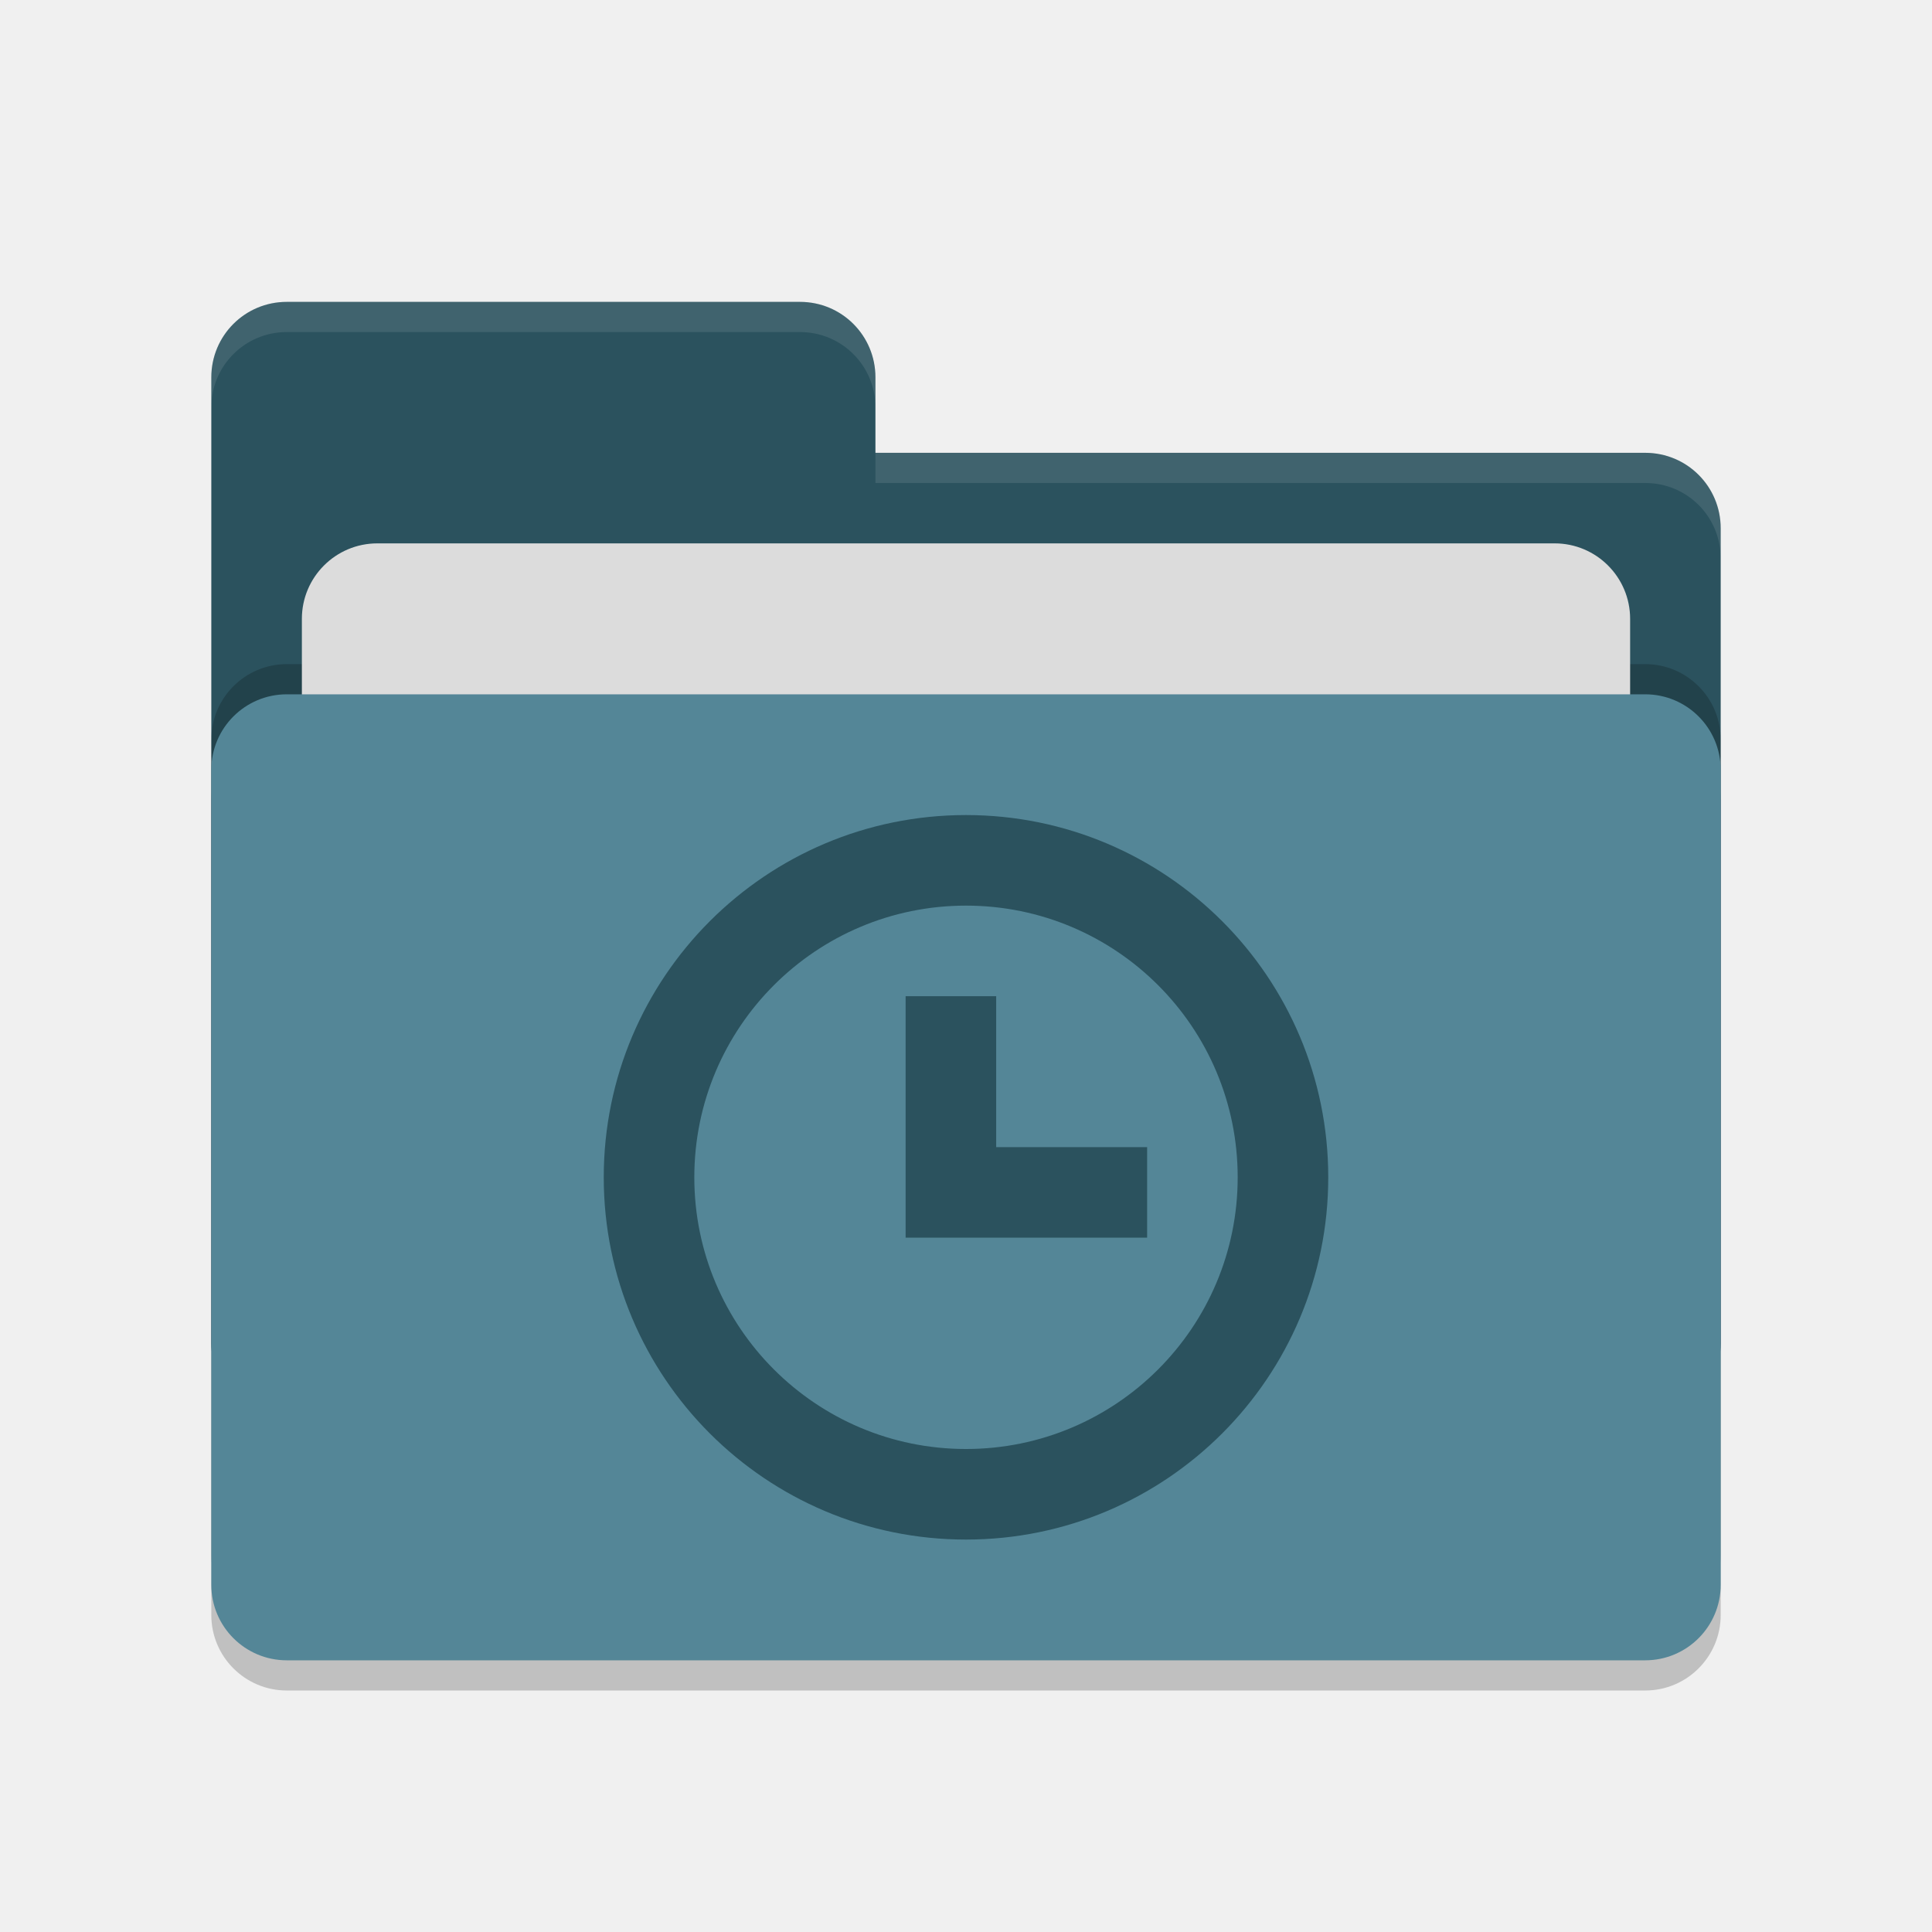
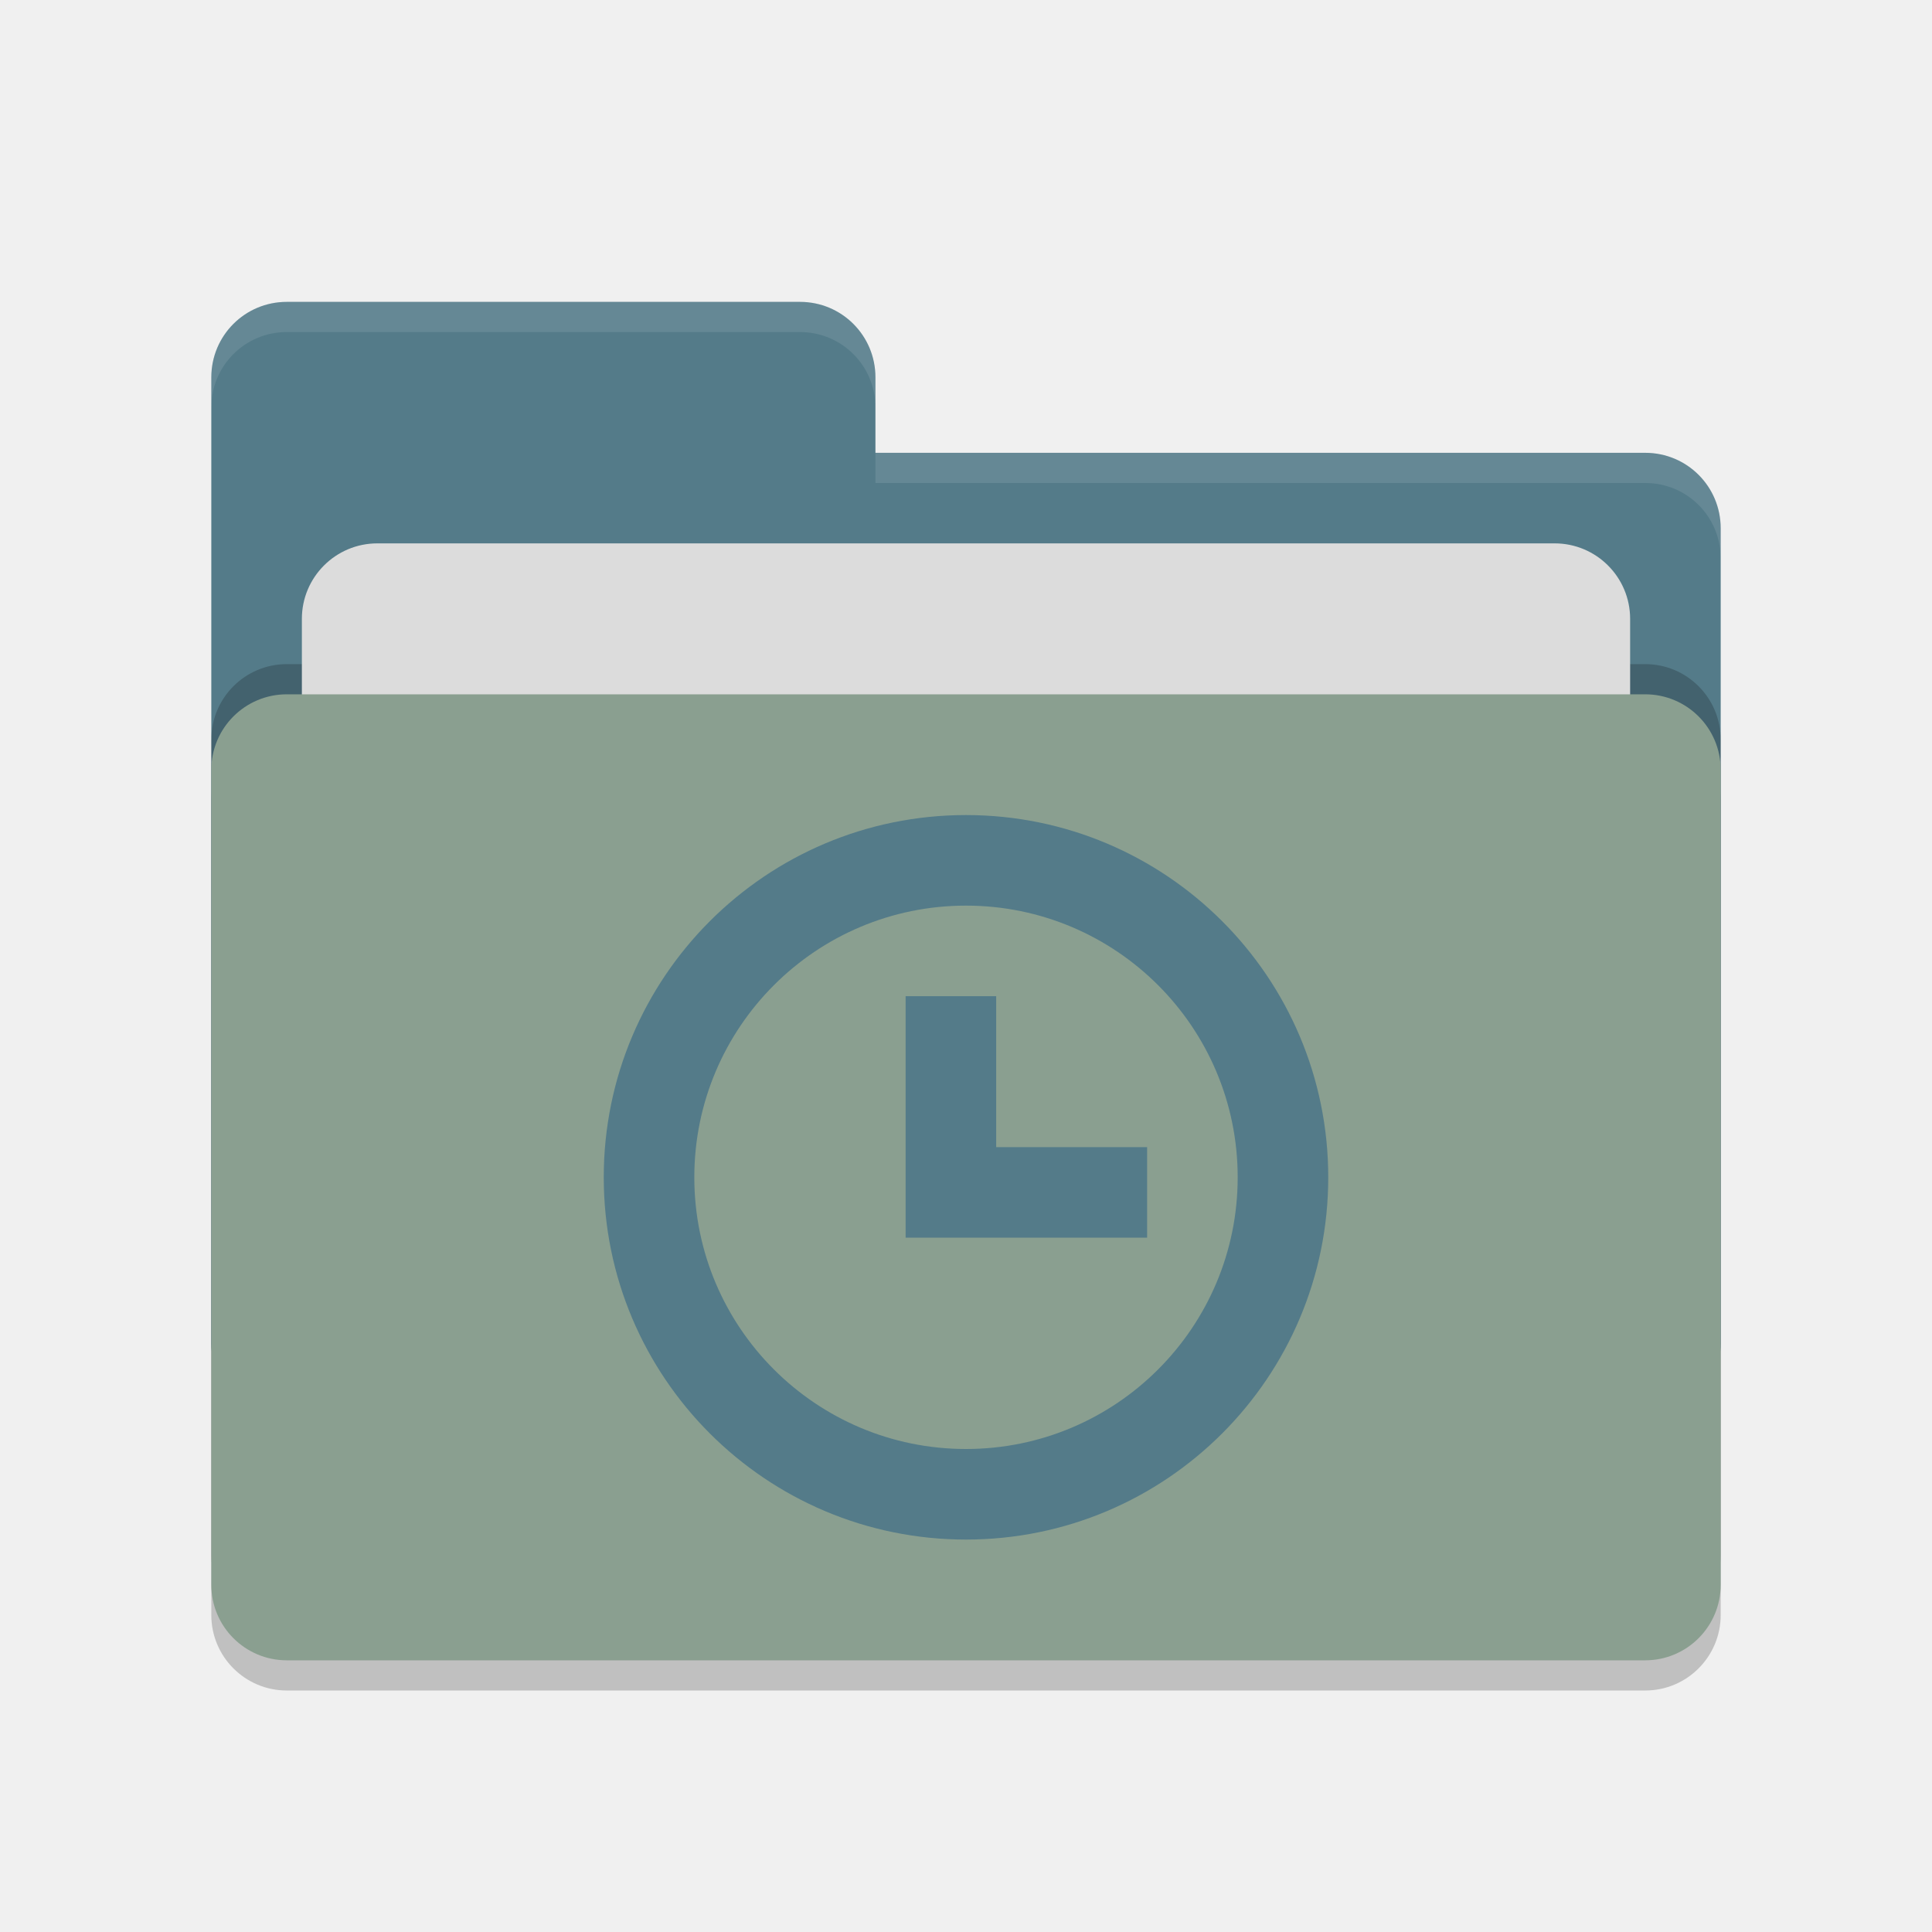
<svg xmlns="http://www.w3.org/2000/svg" width="64" height="64" version="1.1">
  <rect style="opacity:0.2" width="50" height="32" x="7" y="24" rx="2.5" ry="2.5" />
-   <path style="fill:#2b525e" d="M 7,44.5 C 7,45.885 8.115,47 9.5,47 H 54.5 C 55.885,47 57,45.885 57,44.5 V 17.5 C 57,16.115 55.885,15 54.5,15 H 29 V 12.5 C 29,11.115 27.885,10 26.5,10 H 9.5 C 8.115,10 7,11.115 7,12.5" />
+   <path style="fill:#547b89" d="M 7,44.5 C 7,45.885 8.115,47 9.5,47 H 54.5 C 55.885,47 57,45.885 57,44.5 V 17.5 C 57,16.115 55.885,15 54.5,15 H 29 V 12.5 C 29,11.115 27.885,10 26.5,10 H 9.5 C 8.115,10 7,11.115 7,12.5" />
  <rect style="opacity:0.2" width="50" height="32" x="7" y="22" rx="2.5" ry="2.5" />
  <rect style="fill:#dcdcdc" width="44" height="20" x="10" y="18" rx="2.5" ry="2.5" />
-   <rect style="fill:#548697" width="50" height="32" x="7" y="23" rx="2.5" ry="2.5" />
+   <rect style="fill:#8a9f90" width="50" height="32" x="7" y="23" rx="2.5" ry="2.5" />
  <path style="opacity:0.1;fill:#ffffff" d="M 9.5,10 C 8.115,10 7,11.115 7,12.5 V 13.5 C 7,12.115 8.115,11 9.5,11 H 26.5 C 27.885,11 29,12.115 29,13.5 V 12.5 C 29,11.115 27.885,10 26.5,10 Z M 29,15 V 16 H 54.5 C 55.89,16 57,17.115 57,18.5 V 17.5 C 57,16.115 55.89,15 54.5,15 Z" />
-   <path style="fill:#2b525e" d="M 32 27 A 12 12 0 0 0 20 39 A 12 12 0 0 0 32 51 A 12 12 0 0 0 44 39 A 12 12 0 0 0 32 27 z M 32 30 A 9 9 0 0 1 41 39 A 9 9 0 0 1 32 48 A 9 9 0 0 1 23 39 A 9 9 0 0 1 32 30 z M 30 33 L 30 41 L 38 41 L 38 38 L 33 38 L 33 33 L 30 33 z" />
+   <path style="fill:#547b89" d="M 32 27 A 12 12 0 0 0 20 39 A 12 12 0 0 0 32 51 A 12 12 0 0 0 44 39 A 12 12 0 0 0 32 27 z M 32 30 A 9 9 0 0 1 41 39 A 9 9 0 0 1 32 48 A 9 9 0 0 1 23 39 A 9 9 0 0 1 32 30 z M 30 33 L 30 41 L 38 41 L 38 38 L 33 38 L 33 33 L 30 33 z" />
</svg>
